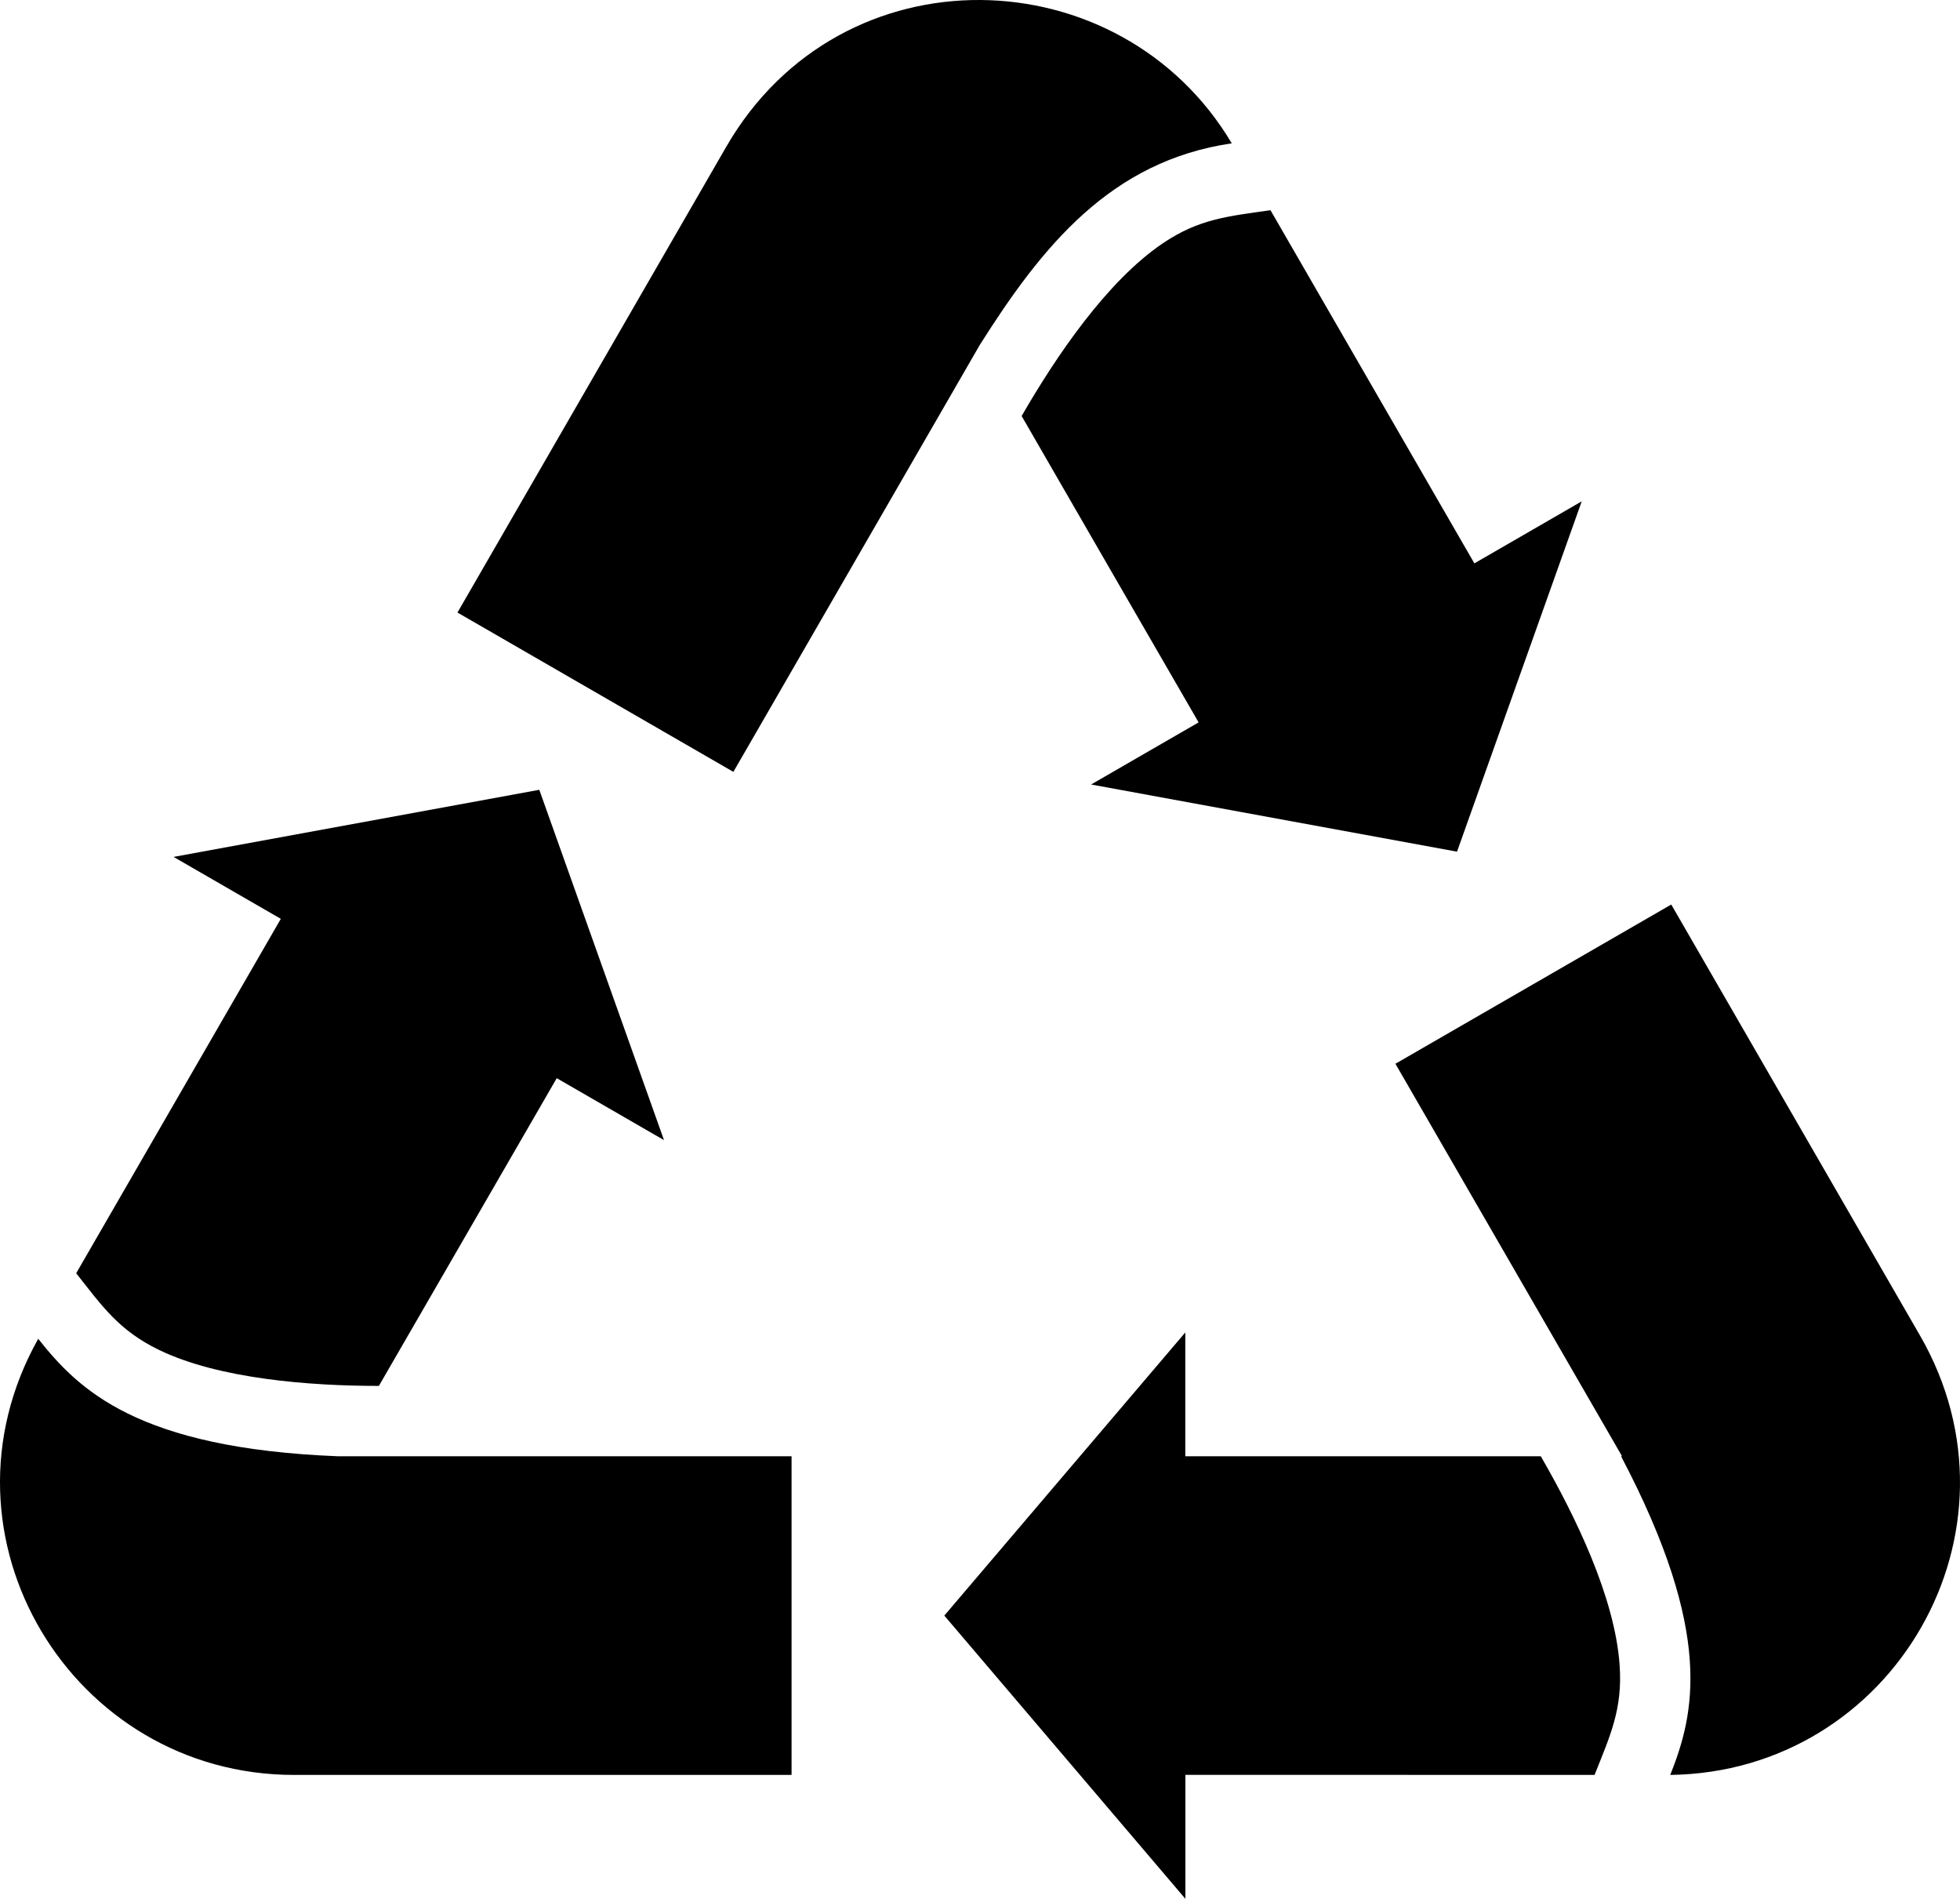
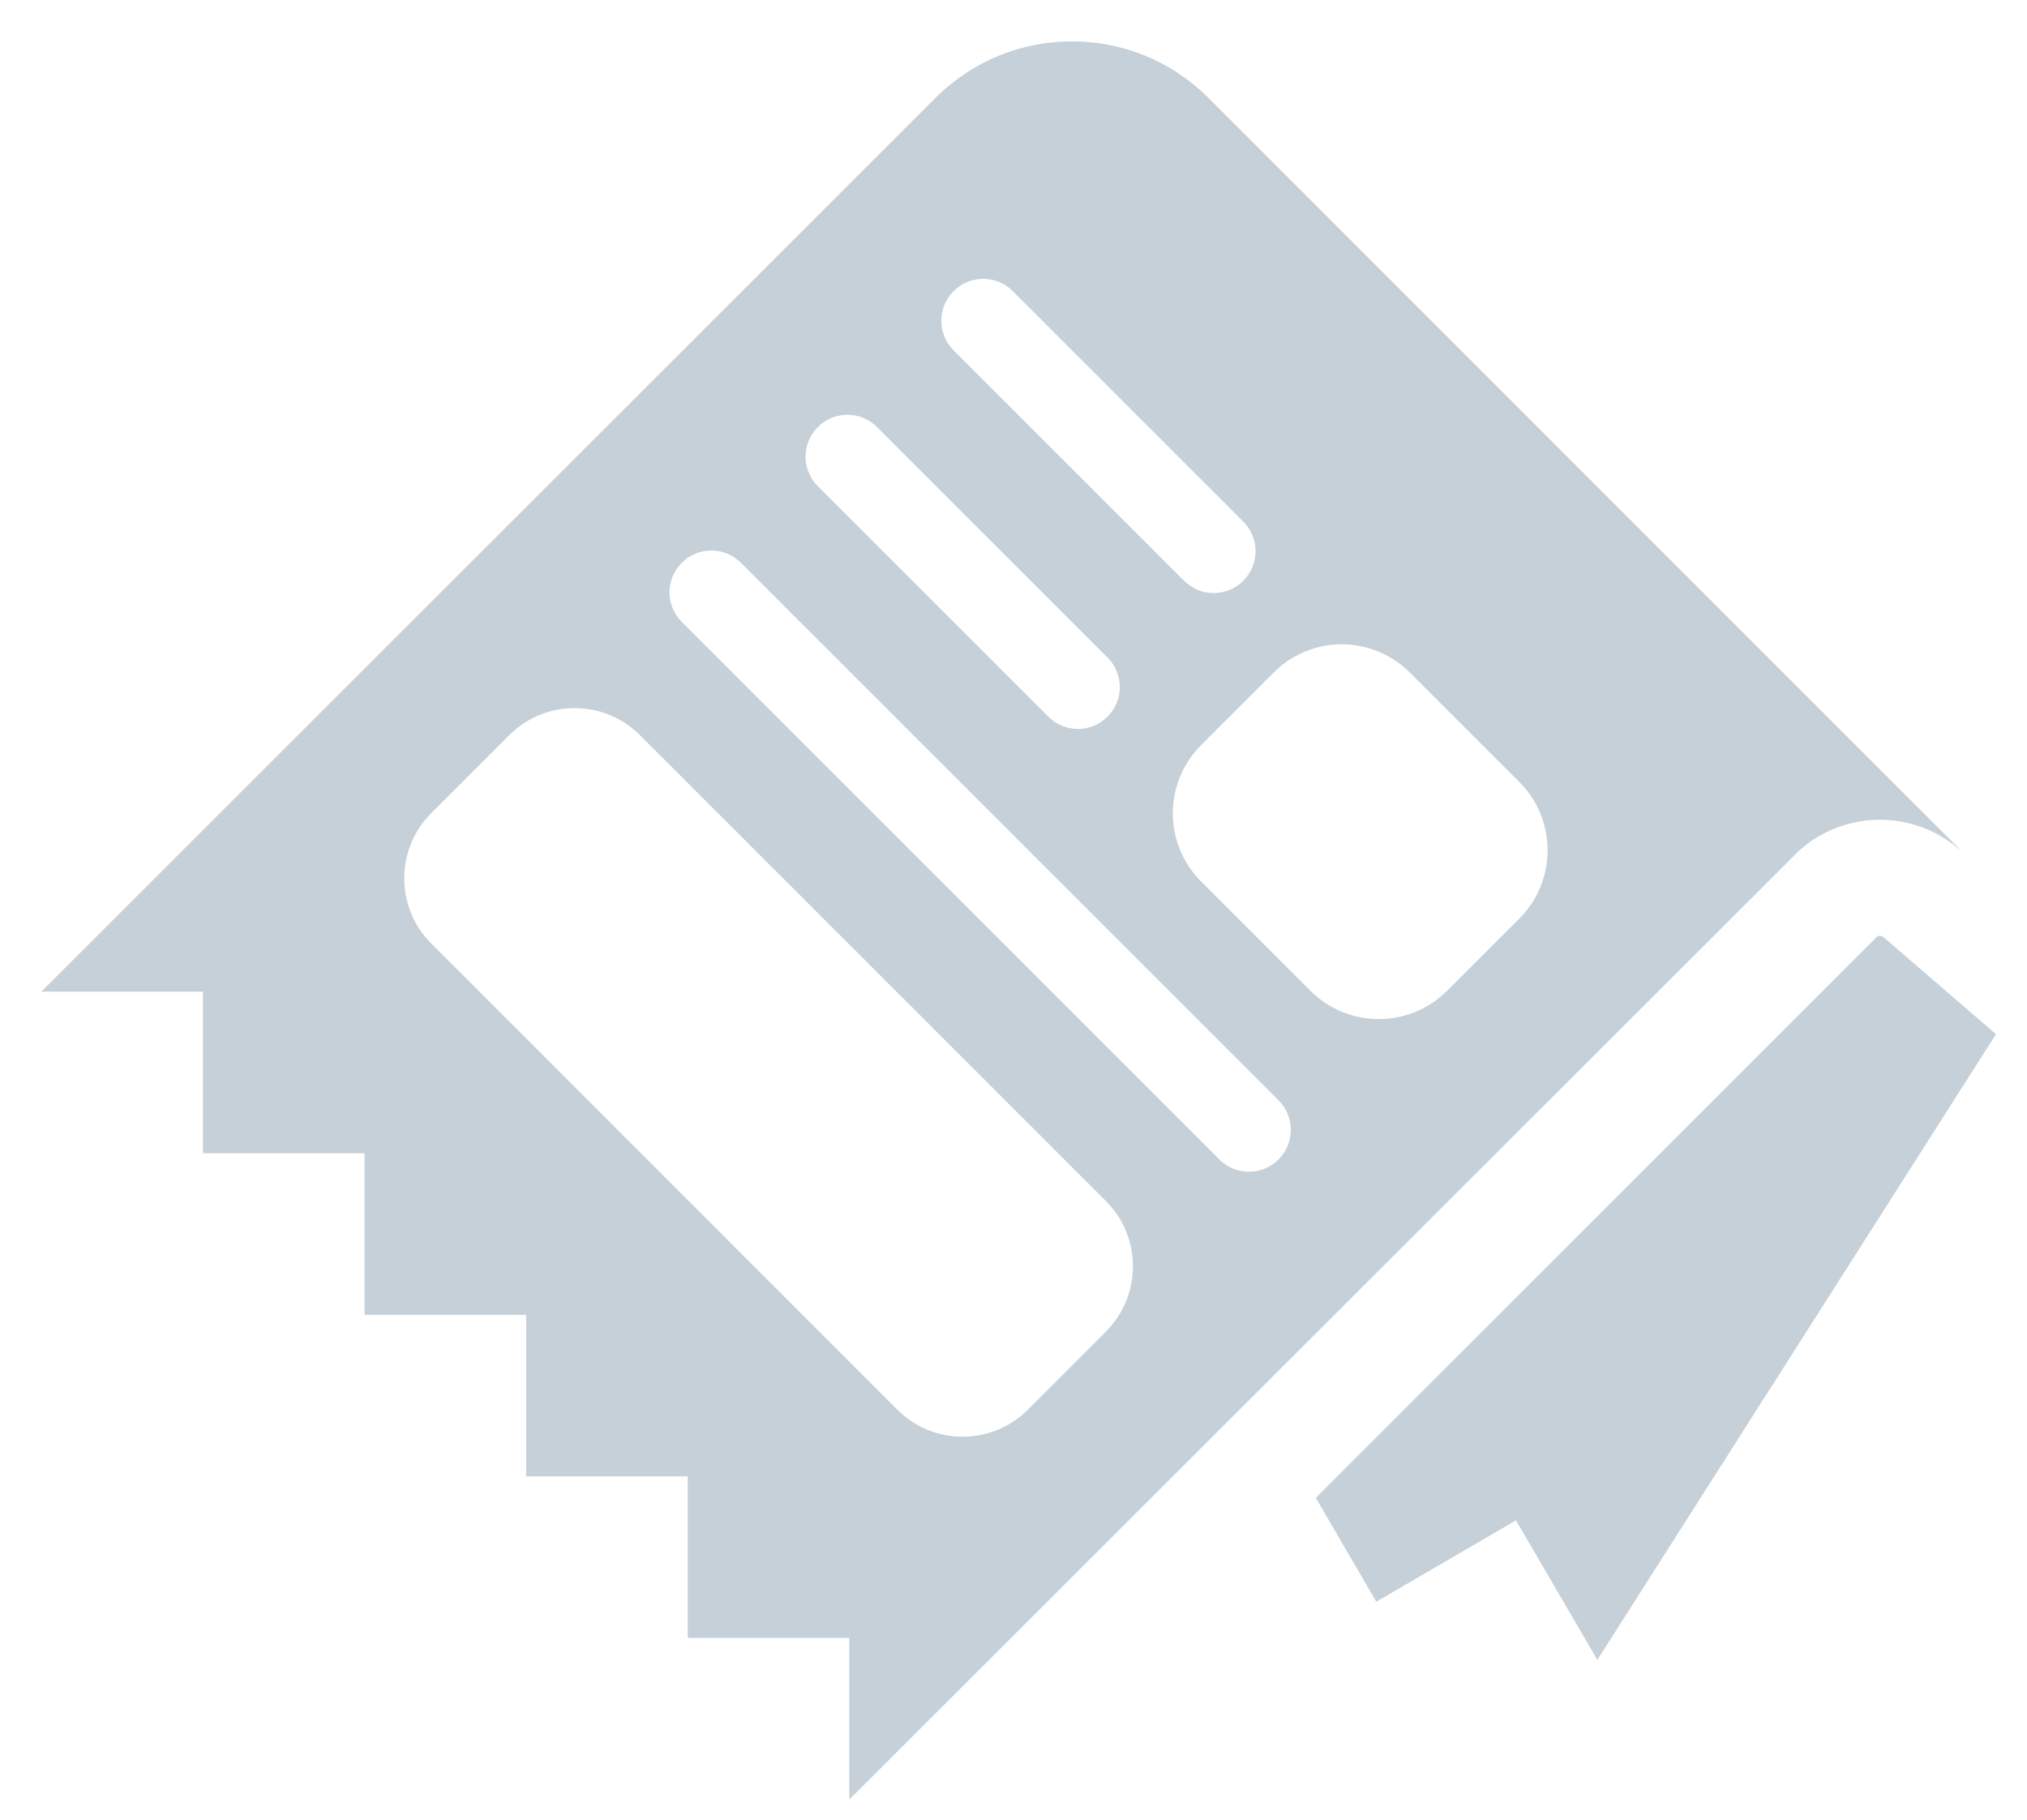
- <svg xmlns="http://www.w3.org/2000/svg" id="Layer_1" data-name="Layer 1" viewBox="0 0 1122.86 1087.72">
-   <defs>
-     <style>
-       .cls-1 {
-         fill-rule: evenodd;
-       }
-     </style>
-   </defs>
-   <path class="cls-1" d="M193.74,834.22c-115.08-4.55-148.78-38.16-171.84-67.31-63.7,113.44,19.55,249.84,146.53,249.84h285.05v-182.53H193.74ZM217.04,793.91c-39.38,0-91.59-3.98-125.95-20.62-23.02-11.16-32.53-25.03-47.44-43.92l117.23-203.02-61.45-35.48,209.53-38.44,71.44,200.68-61.45-35.48-101.9,176.29ZM929.26,834.22h-.56c53.58,101.86,41.91,147.94,28.17,182.53,127.69-1.64,207.84-139.55,143.02-251.81l-142.45-246.79-158.02,91.22,129.84,224.85ZM882.71,834.22c19.92,34.5,42.33,80.67,45.14,119.39,1.83,25.5-5.44,40.69-14.34,63.14l-234.42-.05v71.02l-138.1-162.24,138.05-162.19v70.92h203.67ZM561.24,197.7c35.81-56.72,75.09-105.47,144.42-115.59-63.75-107.3-223.6-112.31-289.6,1.97l-153.98,266.81,158.06,91.27,141.1-244.45ZM585.29,238.3c19.83-34.36,48.84-77.2,80.77-98.86,21.09-14.3,37.97-15.56,61.78-19.03l116.81,202.31,61.5-35.53-71.44,200.68-209.63-38.48,61.59-35.58c-33.84-58.45-67.59-116.95-101.39-175.5h0Z" />
+ <svg xmlns="http://www.w3.org/2000/svg" width="49" height="44" viewBox="0 0 49 44" fill="none">
+   <path d="M45.526 22.657C45.526 22.657 45.49 22.625 45.441 22.625C45.413 22.625 45.396 22.633 45.382 22.64L31.808 36.213L33.27 38.724L36.647 36.757L38.614 40.13L48.25 25.003L45.526 22.654V22.657Z" fill="#C5D0D9" />
+   <path d="M45.448 18.607L44.277 17.436L29.21 2.365C27.39 0.545 24.437 0.545 22.617 2.365L1 23.975H4.906V27.882H8.812V31.788H12.719V35.694H16.625V39.6H20.531V43.507L43.492 20.564C44.589 19.582 46.248 19.571 47.359 20.532C47.359 20.529 47.359 20.525 47.363 20.521L45.448 18.607ZM23.052 7.039C23.449 6.643 24.087 6.643 24.483 7.039L30.055 12.611C30.451 13.007 30.451 13.645 30.055 14.041C29.659 14.438 29.02 14.438 28.624 14.041L23.052 8.47C22.656 8.073 22.656 7.435 23.052 7.039ZM19.77 10.325C20.166 9.928 20.805 9.928 21.201 10.325L26.773 15.896C27.169 16.293 27.169 16.931 26.773 17.327C26.377 17.723 25.738 17.723 25.342 17.327L19.77 11.755C19.374 11.359 19.374 10.721 19.77 10.325ZM26.738 32.191L24.844 34.085C23.975 34.951 22.565 34.954 21.695 34.085L10.422 22.808C9.556 21.942 9.556 20.532 10.422 19.662L12.316 17.769C13.185 16.903 14.595 16.903 15.464 17.769L26.738 29.042C27.604 29.908 27.604 31.318 26.738 32.188V32.191ZM30.907 28.032C30.511 28.429 29.872 28.429 29.476 28.032L16.481 15.037C16.085 14.641 16.085 14.003 16.481 13.607C16.877 13.21 17.516 13.21 17.912 13.607L30.907 26.602C31.303 26.998 31.303 27.636 30.907 28.032ZM36.728 22.208L34.981 23.954C34.07 24.866 32.59 24.866 31.678 23.954L29.038 21.314C28.596 20.876 28.351 20.28 28.351 19.659C28.354 19.035 28.603 18.442 29.045 18.004L30.784 16.265C31.223 15.823 31.815 15.577 32.436 15.577C33.056 15.577 33.649 15.826 34.087 16.265L36.728 18.905C37.639 19.817 37.639 21.297 36.728 22.208Z" fill="#C5D0D9" />
</svg>
